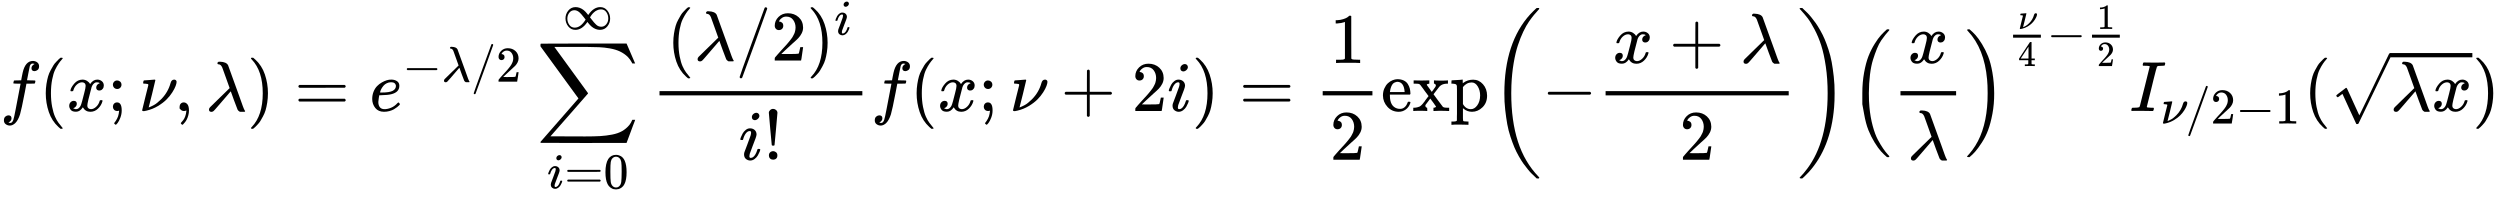
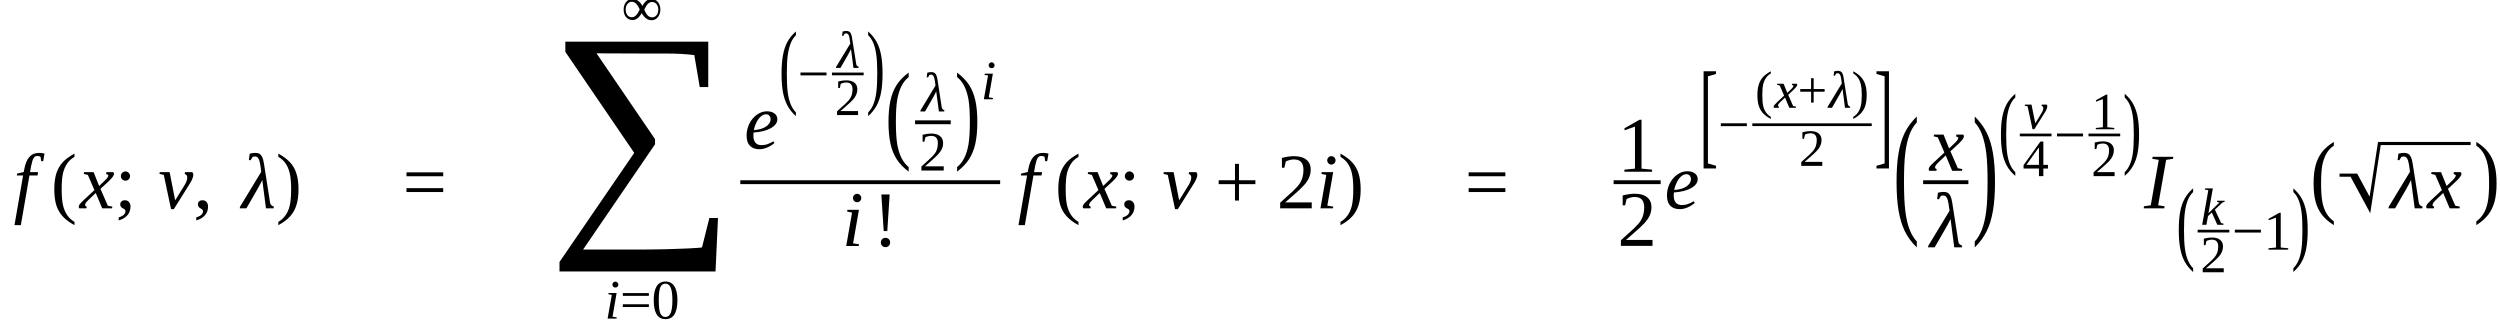
- <svg xmlns="http://www.w3.org/2000/svg" xmlns:xlink="http://www.w3.org/1999/xlink" width="636.888px" height="50.832px" viewBox="0 -1562.5 35188.2 2808.5">
-   <defs>
-     <path id="MJX-62-TEX-I-66" d="M118 -162Q120 -162 124 -164T135 -167T147 -168Q160 -168 171 -155T187 -126Q197 -99 221 27T267 267T289 382V385H242Q195 385 192 387Q188 390 188 397L195 425Q197 430 203 430T250 431Q298 431 298 432Q298 434 307 482T319 540Q356 705 465 705Q502 703 526 683T550 630Q550 594 529 578T487 561Q443 561 443 603Q443 622 454 636T478 657L487 662Q471 668 457 668Q445 668 434 658T419 630Q412 601 403 552T387 469T380 433Q380 431 435 431Q480 431 487 430T498 424Q499 420 496 407T491 391Q489 386 482 386T428 385H372L349 263Q301 15 282 -47Q255 -132 212 -173Q175 -205 139 -205Q107 -205 81 -186T55 -132Q55 -95 76 -78T118 -61Q162 -61 162 -103Q162 -122 151 -136T127 -157L118 -162Z" />
-     <path id="MJX-62-TEX-N-28" d="M94 250Q94 319 104 381T127 488T164 576T202 643T244 695T277 729T302 750H315H319Q333 750 333 741Q333 738 316 720T275 667T226 581T184 443T167 250T184 58T225 -81T274 -167T316 -220T333 -241Q333 -250 318 -250H315H302L274 -226Q180 -141 137 -14T94 250Z" />
-     <path id="MJX-62-TEX-I-78" d="M52 289Q59 331 106 386T222 442Q257 442 286 424T329 379Q371 442 430 442Q467 442 494 420T522 361Q522 332 508 314T481 292T458 288Q439 288 427 299T415 328Q415 374 465 391Q454 404 425 404Q412 404 406 402Q368 386 350 336Q290 115 290 78Q290 50 306 38T341 26Q378 26 414 59T463 140Q466 150 469 151T485 153H489Q504 153 504 145Q504 144 502 134Q486 77 440 33T333 -11Q263 -11 227 52Q186 -10 133 -10H127Q78 -10 57 16T35 71Q35 103 54 123T99 143Q142 143 142 101Q142 81 130 66T107 46T94 41L91 40Q91 39 97 36T113 29T132 26Q168 26 194 71Q203 87 217 139T245 247T261 313Q266 340 266 352Q266 380 251 392T217 404Q177 404 142 372T93 290Q91 281 88 280T72 278H58Q52 284 52 289Z" />
-     <path id="MJX-62-TEX-N-3B" d="M78 370Q78 394 95 412T138 430Q162 430 180 414T199 371Q199 346 182 328T139 310T96 327T78 370ZM78 60Q78 85 94 103T137 121Q202 121 202 8Q202 -44 183 -94T144 -169T118 -194Q115 -194 106 -186T95 -174Q94 -171 107 -155T137 -107T160 -38Q161 -32 162 -22T165 -4T165 4Q165 5 161 4T142 0Q110 0 94 18T78 60Z" />
-     <path id="MJX-62-TEX-I-3BD" d="M74 431Q75 431 146 436T219 442Q231 442 231 434Q231 428 185 241L137 51H140L150 55Q161 59 177 67T214 86T261 119T312 165Q410 264 445 394Q458 442 496 442Q509 442 519 434T530 411Q530 390 516 352T469 262T388 162T267 70T106 5Q81 -2 71 -2Q66 -2 59 -1T51 1Q45 5 45 11Q45 13 88 188L132 364Q133 377 125 380T86 385H65Q59 391 59 393T61 412Q65 431 74 431Z" />
-     <path id="MJX-62-TEX-N-2C" d="M78 35T78 60T94 103T137 121Q165 121 187 96T210 8Q210 -27 201 -60T180 -117T154 -158T130 -185T117 -194Q113 -194 104 -185T95 -172Q95 -168 106 -156T131 -126T157 -76T173 -3V9L172 8Q170 7 167 6T161 3T152 1T140 0Q113 0 96 17Z" />
-     <path id="MJX-62-TEX-I-3BB" d="M166 673Q166 685 183 694H202Q292 691 316 644Q322 629 373 486T474 207T524 67Q531 47 537 34T546 15T551 6T555 2T556 -2T550 -11H482Q457 3 450 18T399 152L354 277L340 262Q327 246 293 207T236 141Q211 112 174 69Q123 9 111 -1T83 -12Q47 -12 47 20Q47 37 61 52T199 187Q229 216 266 252T321 306L338 322Q338 323 288 462T234 612Q214 657 183 657Q166 657 166 673Z" />
-     <path id="MJX-62-TEX-N-29" d="M60 749L64 750Q69 750 74 750H86L114 726Q208 641 251 514T294 250Q294 182 284 119T261 12T224 -76T186 -143T145 -194T113 -227T90 -246Q87 -249 86 -250H74Q66 -250 63 -250T58 -247T55 -238Q56 -237 66 -225Q221 -64 221 250T66 725Q56 737 55 738Q55 746 60 749Z" />
-     <path id="MJX-62-TEX-N-3D" d="M56 347Q56 360 70 367H707Q722 359 722 347Q722 336 708 328L390 327H72Q56 332 56 347ZM56 153Q56 168 72 173H708Q722 163 722 153Q722 140 707 133H70Q56 140 56 153Z" />
-     <path id="MJX-62-TEX-I-65" d="M39 168Q39 225 58 272T107 350T174 402T244 433T307 442H310Q355 442 388 420T421 355Q421 265 310 237Q261 224 176 223Q139 223 138 221Q138 219 132 186T125 128Q125 81 146 54T209 26T302 45T394 111Q403 121 406 121Q410 121 419 112T429 98T420 82T390 55T344 24T281 -1T205 -11Q126 -11 83 42T39 168ZM373 353Q367 405 305 405Q272 405 244 391T199 357T170 316T154 280T149 261Q149 260 169 260Q282 260 327 284T373 353Z" />
-     <path id="MJX-62-TEX-N-2212" d="M84 237T84 250T98 270H679Q694 262 694 250T679 230H98Q84 237 84 250Z" />
-     <path id="MJX-62-TEX-N-2F" d="M423 750Q432 750 438 744T444 730Q444 725 271 248T92 -240Q85 -250 75 -250Q68 -250 62 -245T56 -231Q56 -221 230 257T407 740Q411 750 423 750Z" />
-     <path id="MJX-62-TEX-N-32" d="M109 429Q82 429 66 447T50 491Q50 562 103 614T235 666Q326 666 387 610T449 465Q449 422 429 383T381 315T301 241Q265 210 201 149L142 93L218 92Q375 92 385 97Q392 99 409 186V189H449V186Q448 183 436 95T421 3V0H50V19V31Q50 38 56 46T86 81Q115 113 136 137Q145 147 170 174T204 211T233 244T261 278T284 308T305 340T320 369T333 401T340 431T343 464Q343 527 309 573T212 619Q179 619 154 602T119 569T109 550Q109 549 114 549Q132 549 151 535T170 489Q170 464 154 447T109 429Z" />
-     <path id="MJX-62-TEX-LO-2211" d="M60 948Q63 950 665 950H1267L1325 815Q1384 677 1388 669H1348L1341 683Q1320 724 1285 761Q1235 809 1174 838T1033 881T882 898T699 902H574H543H251L259 891Q722 258 724 252Q725 250 724 246Q721 243 460 -56L196 -356Q196 -357 407 -357Q459 -357 548 -357T676 -358Q812 -358 896 -353T1063 -332T1204 -283T1307 -196Q1328 -170 1348 -124H1388Q1388 -125 1381 -145T1356 -210T1325 -294L1267 -449L666 -450Q64 -450 61 -448Q55 -446 55 -439Q55 -437 57 -433L590 177Q590 178 557 222T452 366T322 544L56 909L55 924Q55 945 60 948Z" />
-     <path id="MJX-62-TEX-I-69" d="M184 600Q184 624 203 642T247 661Q265 661 277 649T290 619Q290 596 270 577T226 557Q211 557 198 567T184 600ZM21 287Q21 295 30 318T54 369T98 420T158 442Q197 442 223 419T250 357Q250 340 236 301T196 196T154 83Q149 61 149 51Q149 26 166 26Q175 26 185 29T208 43T235 78T260 137Q263 149 265 151T282 153Q302 153 302 143Q302 135 293 112T268 61T223 11T161 -11Q129 -11 102 10T74 74Q74 91 79 106T122 220Q160 321 166 341T173 380Q173 404 156 404H154Q124 404 99 371T61 287Q60 286 59 284T58 281T56 279T53 278T49 278T41 278H27Q21 284 21 287Z" />
-     <path id="MJX-62-TEX-N-30" d="M96 585Q152 666 249 666Q297 666 345 640T423 548Q460 465 460 320Q460 165 417 83Q397 41 362 16T301 -15T250 -22Q224 -22 198 -16T137 16T82 83Q39 165 39 320Q39 494 96 585ZM321 597Q291 629 250 629Q208 629 178 597Q153 571 145 525T137 333Q137 175 145 125T181 46Q209 16 250 16Q290 16 318 46Q347 76 354 130T362 333Q362 478 354 524T321 597Z" />
-     <path id="MJX-62-TEX-N-221E" d="M55 217Q55 305 111 373T254 442Q342 442 419 381Q457 350 493 303L507 284L514 294Q618 442 747 442Q833 442 888 374T944 214Q944 128 889 59T743 -11Q657 -11 580 50Q542 81 506 128L492 147L485 137Q381 -11 252 -11Q166 -11 111 57T55 217ZM907 217Q907 285 869 341T761 397Q740 397 720 392T682 378T648 359T619 335T594 310T574 285T559 263T548 246L543 238L574 198Q605 158 622 138T664 94T714 61T765 51Q827 51 867 100T907 217ZM92 214Q92 145 131 89T239 33Q357 33 456 193L425 233Q364 312 334 337Q285 380 233 380Q171 380 132 331T92 214Z" />
-     <path id="MJX-62-TEX-N-21" d="M78 661Q78 682 96 699T138 716T180 700T199 661Q199 654 179 432T158 206Q156 198 139 198Q121 198 119 206Q118 209 98 431T78 661ZM79 61Q79 89 97 105T141 121Q164 119 181 104T198 61Q198 31 181 16T139 1Q114 1 97 16T79 61Z" />
-     <path id="MJX-62-TEX-N-2B" d="M56 237T56 250T70 270H369V420L370 570Q380 583 389 583Q402 583 409 568V270H707Q722 262 722 250T707 230H409V-68Q401 -82 391 -82H389H387Q375 -82 369 -68V230H70Q56 237 56 250Z" />
-     <path id="MJX-62-TEX-N-31" d="M213 578L200 573Q186 568 160 563T102 556H83V602H102Q149 604 189 617T245 641T273 663Q275 666 285 666Q294 666 302 660V361L303 61Q310 54 315 52T339 48T401 46H427V0H416Q395 3 257 3Q121 3 100 0H88V46H114Q136 46 152 46T177 47T193 50T201 52T207 57T213 61V578Z" />
-     <path id="MJX-62-TEX-N-65" d="M28 218Q28 273 48 318T98 391T163 433T229 448Q282 448 320 430T378 380T406 316T415 245Q415 238 408 231H126V216Q126 68 226 36Q246 30 270 30Q312 30 342 62Q359 79 369 104L379 128Q382 131 395 131H398Q415 131 415 121Q415 117 412 108Q393 53 349 21T250 -11Q155 -11 92 58T28 218ZM333 275Q322 403 238 411H236Q228 411 220 410T195 402T166 381T143 340T127 274V267H333V275Z" />
-     <path id="MJX-62-TEX-N-78" d="M201 0Q189 3 102 3Q26 3 17 0H11V46H25Q48 47 67 52T96 61T121 78T139 96T160 122T180 150L226 210L168 288Q159 301 149 315T133 336T122 351T113 363T107 370T100 376T94 379T88 381T80 383Q74 383 44 385H16V431H23Q59 429 126 429Q219 429 229 431H237V385Q201 381 201 369Q201 367 211 353T239 315T268 274L272 270L297 304Q329 345 329 358Q329 364 327 369T322 376T317 380T310 384L307 385H302V431H309Q324 428 408 428Q487 428 493 431H499V385H492Q443 385 411 368Q394 360 377 341T312 257L296 236L358 151Q424 61 429 57T446 50Q464 46 499 46H516V0H510H502Q494 1 482 1T457 2T432 2T414 3Q403 3 377 3T327 1L304 0H295V46H298Q309 46 320 51T331 63Q331 65 291 120L250 175Q249 174 219 133T185 88Q181 83 181 74Q181 63 188 55T206 46Q208 46 208 23V0H201Z" />
-     <path id="MJX-62-TEX-N-70" d="M36 -148H50Q89 -148 97 -134V-126Q97 -119 97 -107T97 -77T98 -38T98 6T98 55T98 106Q98 140 98 177T98 243T98 296T97 335T97 351Q94 370 83 376T38 385H20V408Q20 431 22 431L32 432Q42 433 61 434T98 436Q115 437 135 438T165 441T176 442H179V416L180 390L188 397Q247 441 326 441Q407 441 464 377T522 216Q522 115 457 52T310 -11Q242 -11 190 33L182 40V-45V-101Q182 -128 184 -134T195 -145Q216 -148 244 -148H260V-194H252L228 -193Q205 -192 178 -192T140 -191Q37 -191 28 -194H20V-148H36ZM424 218Q424 292 390 347T305 402Q234 402 182 337V98Q222 26 294 26Q345 26 384 80T424 218Z" />
-     <path id="MJX-62-TEX-N-2061" d="" />
-     <path id="MJX-62-TEX-S3-28" d="M701 -940Q701 -943 695 -949H664Q662 -947 636 -922T591 -879T537 -818T475 -737T412 -636T350 -511T295 -362T250 -186T221 17T209 251Q209 962 573 1361Q596 1386 616 1405T649 1437T664 1450H695Q701 1444 701 1441Q701 1436 681 1415T629 1356T557 1261T476 1118T400 927T340 675T308 359Q306 321 306 250Q306 -139 400 -430T690 -924Q701 -936 701 -940Z" />
-     <path id="MJX-62-TEX-S3-29" d="M34 1438Q34 1446 37 1448T50 1450H56H71Q73 1448 99 1423T144 1380T198 1319T260 1238T323 1137T385 1013T440 864T485 688T514 485T526 251Q526 134 519 53Q472 -519 162 -860Q139 -885 119 -904T86 -936T71 -949H56Q43 -949 39 -947T34 -937Q88 -883 140 -813Q428 -430 428 251Q428 453 402 628T338 922T245 1146T145 1309T46 1425Q44 1427 42 1429T39 1433T36 1436L34 1438Z" />
-     <path id="MJX-62-TEX-LO-28" d="M180 96T180 250T205 541T266 770T353 944T444 1069T527 1150H555Q561 1144 561 1141Q561 1137 545 1120T504 1072T447 995T386 878T330 721T288 513T272 251Q272 133 280 56Q293 -87 326 -209T399 -405T475 -531T536 -609T561 -640Q561 -643 555 -649H527Q483 -612 443 -568T353 -443T266 -270T205 -41Z" />
-     <path id="MJX-62-TEX-LO-29" d="M35 1138Q35 1150 51 1150H56H69Q113 1113 153 1069T243 944T330 771T391 541T416 250T391 -40T330 -270T243 -443T152 -568T69 -649H56Q43 -649 39 -647T35 -637Q65 -607 110 -548Q283 -316 316 56Q324 133 324 251Q324 368 316 445Q278 877 48 1123Q36 1137 35 1138Z" />
-     <path id="MJX-62-TEX-N-34" d="M462 0Q444 3 333 3Q217 3 199 0H190V46H221Q241 46 248 46T265 48T279 53T286 61Q287 63 287 115V165H28V211L179 442Q332 674 334 675Q336 677 355 677H373L379 671V211H471V165H379V114Q379 73 379 66T385 54Q393 47 442 46H471V0H462ZM293 211V545L74 212L183 211H293Z" />
-     <path id="MJX-62-TEX-I-49" d="M43 1Q26 1 26 10Q26 12 29 24Q34 43 39 45Q42 46 54 46H60Q120 46 136 53Q137 53 138 54Q143 56 149 77T198 273Q210 318 216 344Q286 624 286 626Q284 630 284 631Q274 637 213 637H193Q184 643 189 662Q193 677 195 680T209 683H213Q285 681 359 681Q481 681 487 683H497Q504 676 504 672T501 655T494 639Q491 637 471 637Q440 637 407 634Q393 631 388 623Q381 609 337 432Q326 385 315 341Q245 65 245 59Q245 52 255 50T307 46H339Q345 38 345 37T342 19Q338 6 332 0H316Q279 2 179 2Q143 2 113 2T65 2T43 1Z" />
-     <path id="MJX-62-TEX-N-221A" d="M95 178Q89 178 81 186T72 200T103 230T169 280T207 309Q209 311 212 311H213Q219 311 227 294T281 177Q300 134 312 108L397 -77Q398 -77 501 136T707 565T814 786Q820 800 834 800Q841 800 846 794T853 782V776L620 293L385 -193Q381 -200 366 -200Q357 -200 354 -197Q352 -195 256 15L160 225L144 214Q129 202 113 190T95 178Z" />
-   </defs>
-   <g stroke="currentColor" fill="currentColor" stroke-width="0" transform="matrix(1 0 0 -1 0 0)">
-     <g data-mml-node="math">
-       <g data-mml-node="mi">
-         <use xlink:href="#MJX-62-TEX-I-66" />
-       </g>
-       <g data-mml-node="mo" transform="translate(550, 0)">
-         <use xlink:href="#MJX-62-TEX-N-28" />
-       </g>
-       <g data-mml-node="mi" transform="translate(939, 0)">
-         <use xlink:href="#MJX-62-TEX-I-78" />
-       </g>
-       <g data-mml-node="mo" transform="translate(1511, 0)">
-         <use xlink:href="#MJX-62-TEX-N-3B" />
-       </g>
-       <g data-mml-node="mi" transform="translate(1955.7, 0)">
-         <use xlink:href="#MJX-62-TEX-I-3BD" />
-       </g>
-       <g data-mml-node="mo" transform="translate(2449.7, 0)">
-         <use xlink:href="#MJX-62-TEX-N-2C" />
-       </g>
-       <g data-mml-node="mi" transform="translate(2894.3, 0)">
-         <use xlink:href="#MJX-62-TEX-I-3BB" />
-       </g>
-       <g data-mml-node="mo" transform="translate(3477.3, 0)">
-         <use xlink:href="#MJX-62-TEX-N-29" />
-       </g>
-       <g data-mml-node="mo" transform="translate(4144.1, 0)">
-         <use xlink:href="#MJX-62-TEX-N-3D" />
-       </g>
-       <g data-mml-node="msup" transform="translate(5199.9, 0)">
-         <g data-mml-node="mi">
-           <use xlink:href="#MJX-62-TEX-I-65" />
-         </g>
-         <g data-mml-node="TeXAtom" transform="translate(466, 413) scale(0.707)">
-           <g data-mml-node="mo">
-             <use xlink:href="#MJX-62-TEX-N-2212" />
-           </g>
-           <g data-mml-node="mi" transform="translate(778, 0)">
-             <use xlink:href="#MJX-62-TEX-I-3BB" />
-           </g>
-           <g data-mml-node="TeXAtom" transform="translate(1361, 0)">
-             <g data-mml-node="mo">
-               <use xlink:href="#MJX-62-TEX-N-2F" />
-             </g>
-           </g>
-           <g data-mml-node="mn" transform="translate(1861, 0)">
-             <use xlink:href="#MJX-62-TEX-N-32" />
-           </g>
-         </g>
-       </g>
-       <g data-mml-node="munderover" transform="translate(7552, 0)">
-         <g data-mml-node="mo">
-           <use xlink:href="#MJX-62-TEX-LO-2211" />
-         </g>
-         <g data-mml-node="TeXAtom" transform="translate(148.2, -1087.9) scale(0.707)">
-           <g data-mml-node="mi">
-             <use xlink:href="#MJX-62-TEX-I-69" />
-           </g>
-           <g data-mml-node="mo" transform="translate(345, 0)">
-             <use xlink:href="#MJX-62-TEX-N-3D" />
-           </g>
-           <g data-mml-node="mn" transform="translate(1123, 0)">
-             <use xlink:href="#MJX-62-TEX-N-30" />
-           </g>
-         </g>
-         <g data-mml-node="TeXAtom" transform="translate(368.4, 1150) scale(0.707)">
-           <g data-mml-node="mi">
-             <use xlink:href="#MJX-62-TEX-N-221E" />
-           </g>
-         </g>
-       </g>
-       <g data-mml-node="mfrac" transform="translate(9162.7, 0)">
-         <g data-mml-node="mrow" transform="translate(220, 710)">
-           <g data-mml-node="mo">
-             <use xlink:href="#MJX-62-TEX-N-28" />
-           </g>
-           <g data-mml-node="mi" transform="translate(389, 0)">
-             <use xlink:href="#MJX-62-TEX-I-3BB" />
-           </g>
-           <g data-mml-node="TeXAtom" transform="translate(972, 0)">
-             <g data-mml-node="mo">
-               <use xlink:href="#MJX-62-TEX-N-2F" />
-             </g>
-           </g>
-           <g data-mml-node="mn" transform="translate(1472, 0)">
-             <use xlink:href="#MJX-62-TEX-N-32" />
-           </g>
-           <g data-mml-node="msup" transform="translate(1972, 0)">
-             <g data-mml-node="mo">
-               <use xlink:href="#MJX-62-TEX-N-29" />
-             </g>
-             <g data-mml-node="mi" transform="translate(389, 363) scale(0.707)">
-               <use xlink:href="#MJX-62-TEX-I-69" />
-             </g>
-           </g>
-         </g>
-         <g data-mml-node="mrow" transform="translate(1236, -686)">
-           <g data-mml-node="mi">
-             <use xlink:href="#MJX-62-TEX-I-69" />
-           </g>
-           <g data-mml-node="mo" transform="translate(345, 0)">
-             <use xlink:href="#MJX-62-TEX-N-21" />
-           </g>
-         </g>
-         <rect width="2855" height="60" x="120" y="220" />
-       </g>
-       <g data-mml-node="mi" transform="translate(12257.7, 0)">
-         <use xlink:href="#MJX-62-TEX-I-66" />
-       </g>
-       <g data-mml-node="mo" transform="translate(12807.7, 0)">
-         <use xlink:href="#MJX-62-TEX-N-28" />
-       </g>
-       <g data-mml-node="mi" transform="translate(13196.7, 0)">
-         <use xlink:href="#MJX-62-TEX-I-78" />
-       </g>
-       <g data-mml-node="mo" transform="translate(13768.7, 0)">
-         <use xlink:href="#MJX-62-TEX-N-3B" />
-       </g>
-       <g data-mml-node="mi" transform="translate(14213.3, 0)">
-         <use xlink:href="#MJX-62-TEX-I-3BD" />
-       </g>
-       <g data-mml-node="mo" transform="translate(14929.5, 0)">
-         <use xlink:href="#MJX-62-TEX-N-2B" />
-       </g>
-       <g data-mml-node="mn" transform="translate(15929.8, 0)">
-         <use xlink:href="#MJX-62-TEX-N-32" />
-       </g>
-       <g data-mml-node="mi" transform="translate(16429.8, 0)">
-         <use xlink:href="#MJX-62-TEX-I-69" />
-       </g>
-       <g data-mml-node="mo" transform="translate(16774.8, 0)">
-         <use xlink:href="#MJX-62-TEX-N-29" />
-       </g>
-       <g data-mml-node="mo" transform="translate(17441.5, 0)">
-         <use xlink:href="#MJX-62-TEX-N-3D" />
-       </g>
-       <g data-mml-node="mfrac" transform="translate(18497.3, 0)">
-         <g data-mml-node="mn" transform="translate(220, 676)">
-           <use xlink:href="#MJX-62-TEX-N-31" />
-         </g>
-         <g data-mml-node="mn" transform="translate(220, -686)">
-           <use xlink:href="#MJX-62-TEX-N-32" />
-         </g>
-         <rect width="700" height="60" x="120" y="220" />
-       </g>
-       <g data-mml-node="mi" transform="translate(19437.3, 0)">
-         <use xlink:href="#MJX-62-TEX-N-65" />
-         <use xlink:href="#MJX-62-TEX-N-78" transform="translate(444, 0)" />
-         <use xlink:href="#MJX-62-TEX-N-70" transform="translate(972, 0)" />
-       </g>
-       <g data-mml-node="mo" transform="translate(20965.3, 0)">
-         <use xlink:href="#MJX-62-TEX-N-2061" />
-       </g>
-       <g data-mml-node="mrow" transform="translate(20965.3, 0)">
-         <g data-mml-node="mo">
-           <use xlink:href="#MJX-62-TEX-S3-28" />
-         </g>
-         <g data-mml-node="mo" transform="translate(736, 0)">
-           <use xlink:href="#MJX-62-TEX-N-2212" />
-         </g>
-         <g data-mml-node="mfrac" transform="translate(1514, 0)">
-           <g data-mml-node="mrow" transform="translate(220, 676)">
-             <g data-mml-node="mi">
-               <use xlink:href="#MJX-62-TEX-I-78" />
-             </g>
-             <g data-mml-node="mo" transform="translate(794.2, 0)">
-               <use xlink:href="#MJX-62-TEX-N-2B" />
-             </g>
-             <g data-mml-node="mi" transform="translate(1794.4, 0)">
-               <use xlink:href="#MJX-62-TEX-I-3BB" />
-             </g>
-           </g>
-           <g data-mml-node="mn" transform="translate(1158.7, -686)">
-             <use xlink:href="#MJX-62-TEX-N-32" />
-           </g>
-           <rect width="2577.4" height="60" x="120" y="220" />
-         </g>
-         <g data-mml-node="mo" transform="translate(4331.4, 0)">
-           <use xlink:href="#MJX-62-TEX-S3-29" />
-         </g>
-       </g>
-       <g data-mml-node="msup" transform="translate(26032.8, 0)">
-         <g data-mml-node="mrow">
-           <g data-mml-node="mo">
-             <use xlink:href="#MJX-62-TEX-LO-28" />
-           </g>
-           <g data-mml-node="mfrac" transform="translate(597, 0)">
-             <g data-mml-node="mi" transform="translate(225.5, 676)">
-               <use xlink:href="#MJX-62-TEX-I-78" />
-             </g>
-             <g data-mml-node="mi" transform="translate(220, -686)">
-               <use xlink:href="#MJX-62-TEX-I-3BB" />
-             </g>
-             <rect width="783" height="60" x="120" y="220" />
-           </g>
-           <g data-mml-node="mo" transform="translate(1620, 0)">
-             <use xlink:href="#MJX-62-TEX-LO-29" />
-           </g>
-         </g>
-         <g data-mml-node="TeXAtom" transform="translate(2217, 876.6) scale(0.707)">
-           <g data-mml-node="mfrac">
-             <g data-mml-node="mi" transform="translate(222.1, 394) scale(0.707)">
-               <use xlink:href="#MJX-62-TEX-I-3BD" />
-             </g>
-             <g data-mml-node="mn" transform="translate(220, -345) scale(0.707)">
-               <use xlink:href="#MJX-62-TEX-N-34" />
-             </g>
-             <rect width="553.6" height="60" x="120" y="220" />
-           </g>
-           <g data-mml-node="mo" transform="translate(793.6, 0)">
-             <use xlink:href="#MJX-62-TEX-N-2212" />
-           </g>
-           <g data-mml-node="mfrac" transform="translate(1571.6, 0)">
-             <g data-mml-node="mn" transform="translate(220, 394) scale(0.707)">
-               <use xlink:href="#MJX-62-TEX-N-31" />
-             </g>
-             <g data-mml-node="mn" transform="translate(220, -345) scale(0.707)">
-               <use xlink:href="#MJX-62-TEX-N-32" />
-             </g>
-             <rect width="553.6" height="60" x="120" y="220" />
-           </g>
-         </g>
-       </g>
-       <g data-mml-node="msub" transform="translate(29972.1, 0)">
-         <g data-mml-node="mi">
-           <use xlink:href="#MJX-62-TEX-I-49" />
-         </g>
-         <g data-mml-node="TeXAtom" transform="translate(440, -176.7) scale(0.707)">
-           <g data-mml-node="mi">
-             <use xlink:href="#MJX-62-TEX-I-3BD" />
-           </g>
-           <g data-mml-node="TeXAtom" transform="translate(494, 0)">
-             <g data-mml-node="mo">
-               <use xlink:href="#MJX-62-TEX-N-2F" />
-             </g>
-           </g>
-           <g data-mml-node="mn" transform="translate(994, 0)">
-             <use xlink:href="#MJX-62-TEX-N-32" />
-           </g>
-           <g data-mml-node="mo" transform="translate(1494, 0)">
-             <use xlink:href="#MJX-62-TEX-N-2212" />
-           </g>
-           <g data-mml-node="mn" transform="translate(2272, 0)">
-             <use xlink:href="#MJX-62-TEX-N-31" />
-           </g>
-         </g>
-       </g>
-       <g data-mml-node="mo" transform="translate(32422.2, 0)">
-         <use xlink:href="#MJX-62-TEX-N-28" />
-       </g>
-       <g data-mml-node="msqrt" transform="translate(32811.2, 0)">
-         <g transform="translate(833, 0)">
-           <g data-mml-node="mi">
-             <use xlink:href="#MJX-62-TEX-I-3BB" />
-           </g>
-           <g data-mml-node="mi" transform="translate(583, 0)">
-             <use xlink:href="#MJX-62-TEX-I-78" />
-           </g>
-         </g>
-         <g data-mml-node="mo" transform="translate(0, 15.7)">
-           <use xlink:href="#MJX-62-TEX-N-221A" />
-         </g>
-         <rect width="1155" height="60" x="833" y="755.8" />
-       </g>
-       <g data-mml-node="mo" transform="translate(34799.2, 0)">
-         <use xlink:href="#MJX-62-TEX-N-29" />
-       </g>
+ <svg xmlns="http://www.w3.org/2000/svg" height="48.662pt" width="381.035pt" viewBox="0 -31.754 381.035 48.662">
+   <text font-size="12" text-anchor="middle" y="0" x="3.735" font-family="Times New Roman" font-style="italic" fill="black">f</text>
+   <g transform="translate(7.746094, 0)">
+     <g transform="translate(0, -3.984375)">
+       <text font-size="12.013" transform="scale(0.998927, 1)" text-anchor="middle" y="3.982" x="2" font-family="Times New Roman" fill="black">(</text>
+     </g>
+     <g transform="translate(3.996094, 0)">
+       <text font-size="12" text-anchor="middle" y="0" x="3.062" font-family="Times New Roman" font-style="italic" fill="black">x</text>
+       <g transform="translate(5.724609, -3.984375)">
+         <text font-size="12" text-anchor="middle" y="3.984" x="1.667" font-family="Times New Roman" fill="black">;</text>
+       </g>
+       <g transform="translate(12.39193, 0)">
+         <text font-size="12" text-anchor="middle" y="0" x="2.663" font-family="Times New Roman" font-style="italic" fill="black">ν</text>
+       </g>
+       <g transform="translate(17.7181, -3.984375)">
+         <text font-size="12" text-anchor="middle" y="3.984" x="1.5" font-family="Times New Roman" fill="black">,</text>
+       </g>
+       <g transform="translate(24.7181, 0)">
+         <text font-size="12" text-anchor="middle" y="0" x="2.974" font-family="Times New Roman" font-style="italic" fill="black">λ</text>
+       </g>
+     </g>
+     <g transform="translate(34.28646, -3.984375)">
+       <text font-size="12.013" transform="scale(0.998927, 1)" text-anchor="middle" y="3.982" x="2" font-family="Times New Roman" fill="black">)</text>
+     </g>
+   </g>
+   <g transform="translate(46.02864, 0)" />
+   <g transform="translate(61.36198, -3.984375)">
+     <text font-size="12" text-anchor="middle" y="3.984" x="3.384" font-family="Times New Roman" fill="black">=</text>
+   </g>
+   <g transform="translate(71.4629, 0)" />
+   <g transform="translate(83.4629, -3.984375)">
+     <text font-size="40.376" text-anchor="middle" y="5.014" x="14.392" font-family="Times New Roman" fill="black">∑</text>
+     <g transform="translate(8.675887, 20.79236)">
+       <text font-size="8.52" text-anchor="middle" y="0" x="1.184" font-family="Times New Roman" font-style="italic" fill="black">i</text>
+       <g transform="translate(2.367129, -2.828906)">
+         <text font-size="8.52" text-anchor="middle" y="2.829" x="2.402" font-family="Times New Roman" fill="black">=</text>
+       </g>
+       <g transform="translate(7.172109, 0)">
+         <text font-size="8.52" text-anchor="middle" y="0" x="2.13" font-family="Times New Roman" fill="black">0</text>
+       </g>
+     </g>
+     <g transform="translate(11.35503, -23.84275)">
+       <text font-size="8.52" text-anchor="middle" y="0" x="3.037" font-family="Times New Roman" font-style="italic" fill="black">∞</text>
+     </g>
+   </g>
+   <g transform="translate(112.8327, -3.984375)">
+     <g transform="translate(0.585938, -5.148004)">
+       <text font-size="12" text-anchor="middle" y="0" x="2.663" font-family="Times New Roman" font-style="italic" fill="black">e</text>
+       <g transform="translate(5.326172, -11.35183)">
+         <text font-size="14.227" transform="scale(0.598854, 1)" text-anchor="middle" y="3.397" x="2.369" font-family="Times New Roman" fill="black">(</text>
+         <g transform="translate(2.837227, 0)">
+           <text font-size="8.52" text-anchor="middle" y="2.829" x="2.402" font-family="Times New Roman" fill="black">−</text>
+           <g transform="translate(5.220996, 0)">
+             <g transform="translate(0.558594, -0.912837)">
+               <text font-size="8" text-anchor="middle" y="0" x="1.982" font-family="Times New Roman" font-style="italic" fill="black">λ</text>
+             </g>
+             <g transform="translate(0.416016, 6.272212)">
+               <text font-size="8" text-anchor="middle" y="0" x="2" font-family="Times New Roman" fill="black">2</text>
+             </g>
+             <line y2="0" stroke-width="0.416" x2="4.832" stroke="black" stroke-linecap="butt" stroke-dasharray="none" y1="0" x1="0" fill="none" />
+           </g>
+         </g>
+         <g transform="translate(13.30627, 0)">
+           <text font-size="14.227" transform="scale(0.598854, 1)" text-anchor="middle" y="3.397" x="2.369" font-family="Times New Roman" fill="black">)</text>
+         </g>
+       </g>
+       <g transform="translate(21.46967, -3.984375)">
+         <text font-size="16.642" transform="scale(0.721068, 1)" text-anchor="middle" y="3.974" x="2.771" font-family="Times New Roman" fill="black">(</text>
+         <g transform="translate(4.582031, 0)">
+           <g transform="translate(0.737783, -1.649531)">
+             <text font-size="8.52" text-anchor="middle" y="0" x="2.111" font-family="Times New Roman" font-style="italic" fill="black">λ</text>
+           </g>
+           <g transform="translate(0.585938, 7.357266)">
+             <text font-size="8.52" text-anchor="middle" y="0" x="2.13" font-family="Times New Roman" fill="black">2</text>
+           </g>
+           <line y2="0" stroke-width="0.586" x2="5.432" stroke="black" stroke-linecap="butt" stroke-dasharray="none" y1="0" x1="0" fill="none" />
+         </g>
+         <g transform="translate(10.59984, 0)">
+           <text font-size="16.642" transform="scale(0.721068, 1)" text-anchor="middle" y="3.974" x="2.771" font-family="Times New Roman" fill="black">)</text>
+         </g>
+         <g transform="translate(14.59594, -3.506799)">
+           <text font-size="8.52" text-anchor="middle" y="0" x="1.184" font-family="Times New Roman" font-style="italic" fill="black">i</text>
+         </g>
+       </g>
+     </g>
+     <g transform="translate(15.4706, 9.726563)">
+       <text font-size="12" text-anchor="middle" y="0" x="1.667" font-family="Times New Roman" font-style="italic" fill="black">i</text>
+       <g transform="translate(4.667316, -3.984375)">
+         <text font-size="12" text-anchor="middle" y="3.984" x="1.998" font-family="Times New Roman" fill="black">!</text>
+       </g>
+     </g>
+     <line y2="0" stroke-width="0.586" x2="39.605" stroke="black" stroke-linecap="butt" stroke-dasharray="none" y1="0" x1="0" fill="none" />
+   </g>
+   <g transform="translate(153.0233, 0)">
+     <text font-size="12" text-anchor="middle" y="0" x="3.735" font-family="Times New Roman" font-style="italic" fill="black">f</text>
+   </g>
+   <g transform="translate(160.7694, 0)">
+     <g transform="translate(0, -3.984375)">
+       <text font-size="12.013" transform="scale(0.998927, 1)" text-anchor="middle" y="3.982" x="2" font-family="Times New Roman" fill="black">(</text>
+     </g>
+     <g transform="translate(3.996094, 0)">
+       <text font-size="12" text-anchor="middle" y="0" x="3.062" font-family="Times New Roman" font-style="italic" fill="black">x</text>
+       <g transform="translate(5.724609, -3.984375)">
+         <text font-size="12" text-anchor="middle" y="3.984" x="1.667" font-family="Times New Roman" fill="black">;</text>
+       </g>
+       <g transform="translate(12.39193, 0)">
+         <text font-size="12" text-anchor="middle" y="0" x="2.663" font-family="Times New Roman" font-style="italic" fill="black">ν</text>
+       </g>
+       <g transform="translate(20.38477, -3.984375)">
+         <text font-size="12" text-anchor="middle" y="3.984" x="3.384" font-family="Times New Roman" fill="black">+</text>
+       </g>
+       <g transform="translate(29.81901, 0)">
+         <text font-size="12" text-anchor="middle" y="0" x="3" font-family="Times New Roman" fill="black">2</text>
+       </g>
+       <g transform="translate(35.81901, 0)">
+         <text font-size="12" text-anchor="middle" y="0" x="1.667" font-family="Times New Roman" font-style="italic" fill="black">i</text>
+       </g>
+     </g>
+     <g transform="translate(43.14909, -3.984375)">
+       <text font-size="12.013" transform="scale(0.998927, 1)" text-anchor="middle" y="3.982" x="2" font-family="Times New Roman" fill="black">)</text>
+     </g>
+   </g>
+   <g transform="translate(207.9145, 0)" />
+   <g transform="translate(223.2479, -3.984375)">
+     <text font-size="12" text-anchor="middle" y="3.984" x="3.384" font-family="Times New Roman" fill="black">=</text>
+   </g>
+   <g transform="translate(233.3488, 0)" />
+   <g transform="translate(245.9347, -3.984375)">
+     <g transform="translate(0.585938, -1.599609)">
+       <text font-size="12" text-anchor="middle" y="0" x="3" font-family="Times New Roman" fill="black">1</text>
+     </g>
+     <g transform="translate(0.585938, 9.708984)">
+       <text font-size="12" text-anchor="middle" y="0" x="3" font-family="Times New Roman" fill="black">2</text>
+     </g>
+     <line y2="0" stroke-width="0.586" x2="7.172" stroke="black" stroke-linecap="butt" stroke-dasharray="none" y1="0" x1="0" fill="none" />
+   </g>
+   <g transform="translate(253.6925, 0)">
+     <text font-size="12" text-anchor="middle" y="0" x="2.663" font-family="Times New Roman" font-style="italic" fill="black">e</text>
+     <g transform="translate(5.326172, -12.74549)">
+       <text font-size="17.905" transform="scale(0.475847, 1)" text-anchor="middle" y="4.275" x="2.981" font-family="Times New Roman" fill="black">[</text>
+       <g transform="translate(2.837227, 0)">
+         <text font-size="8.52" text-anchor="middle" y="2.829" x="2.402" font-family="Times New Roman" fill="black">−</text>
+       </g>
+       <g transform="translate(8.058223, 0)">
+         <g transform="translate(0.416016, -2.576882)">
+           <g transform="translate(0, -2.65625)">
+             <text font-size="8.009" transform="scale(0.998927, 1)" text-anchor="middle" y="2.654" x="1.333" font-family="Times New Roman" fill="black">(</text>
+           </g>
+           <g transform="translate(2.664063, 0)">
+             <text font-size="8" text-anchor="middle" y="0" x="2.041" font-family="Times New Roman" font-style="italic" fill="black">x</text>
+             <g transform="translate(3.816406, -2.65625)">
+               <text font-size="8" text-anchor="middle" y="2.656" x="2.256" font-family="Times New Roman" fill="black">+</text>
+             </g>
+             <g transform="translate(8.328125, 0)">
+               <text font-size="8" text-anchor="middle" y="0" x="1.982" font-family="Times New Roman" font-style="italic" fill="black">λ</text>
+             </g>
+           </g>
+           <g transform="translate(14.70703, -2.65625)">
+             <text font-size="8.009" transform="scale(0.998927, 1)" text-anchor="middle" y="2.654" x="1.333" font-family="Times New Roman" fill="black">)</text>
+           </g>
+         </g>
+         <g transform="translate(7.101563, 6.272212)">
+           <text font-size="8" text-anchor="middle" y="0" x="2" font-family="Times New Roman" fill="black">2</text>
+         </g>
+         <line y2="0" stroke-width="0.416" x2="18.203" stroke="black" stroke-linecap="butt" stroke-dasharray="none" y1="0" x1="0" fill="none" />
+       </g>
+       <g transform="translate(26.67736, 0)">
+         <text font-size="17.905" transform="scale(0.475847, 1)" text-anchor="middle" y="4.275" x="2.981" font-family="Times New Roman" fill="black">]</text>
+       </g>
+     </g>
+   </g>
+   <g transform="translate(288.5333, -3.984375)">
+     <text font-size="22.002" transform="scale(0.545401, 1)" text-anchor="middle" y="5.253" x="3.663" font-family="Times New Roman" fill="black">(</text>
+     <g transform="translate(4.582031, 0)">
+       <g transform="translate(0.585938, -1.740234)">
+         <text font-size="12" text-anchor="middle" y="0" x="3.062" font-family="Times New Roman" font-style="italic" fill="black">x</text>
+       </g>
+       <g transform="translate(0.662109, 9.931641)">
+         <text font-size="12" text-anchor="middle" y="0" x="2.974" font-family="Times New Roman" font-style="italic" fill="black">λ</text>
+       </g>
+       <line y2="0" stroke-width="0.586" x2="6.896" stroke="black" stroke-linecap="butt" stroke-dasharray="none" y1="0" x1="0" fill="none" />
+     </g>
+     <g transform="translate(12.06445, 0)">
+       <text font-size="22.002" transform="scale(0.545401, 1)" text-anchor="middle" y="5.253" x="3.663" font-family="Times New Roman" fill="black">)</text>
+     </g>
+     <g transform="translate(16.06055, -7.199926)">
+       <text font-size="13.798" transform="scale(0.617502, 1)" text-anchor="middle" y="3.294" x="2.297" font-family="Times New Roman" fill="black">(</text>
+       <g transform="translate(3.253242, 0)">
+         <g transform="translate(0.640625, -0.959712)">
+           <text font-size="8" text-anchor="middle" y="0" x="1.775" font-family="Times New Roman" font-style="italic" fill="black">ν</text>
+         </g>
+         <g transform="translate(0.416016, 6.272212)">
+           <text font-size="8" text-anchor="middle" y="0" x="2" font-family="Times New Roman" fill="black">4</text>
+         </g>
+         <line y2="0" stroke-width="0.416" x2="4.832" stroke="black" stroke-linecap="butt" stroke-dasharray="none" y1="0" x1="0" fill="none" />
+         <g transform="translate(5.248047, 0)">
+           <text font-size="8.52" text-anchor="middle" y="2.829" x="2.402" font-family="Times New Roman" fill="black">−</text>
+         </g>
+         <g transform="translate(10.46904, 0)">
+           <g transform="translate(0.416016, -0.865962)">
+             <text font-size="8" text-anchor="middle" y="0" x="2" font-family="Times New Roman" fill="black">1</text>
+           </g>
+           <g transform="translate(0.416016, 6.272212)">
+             <text font-size="8" text-anchor="middle" y="0" x="2" font-family="Times New Roman" fill="black">2</text>
+           </g>
+           <line y2="0" stroke-width="0.416" x2="4.832" stroke="black" stroke-linecap="butt" stroke-dasharray="none" y1="0" x1="0" fill="none" />
+         </g>
+       </g>
+       <g transform="translate(18.97033, 0)">
+         <text font-size="13.798" transform="scale(0.617502, 1)" text-anchor="middle" y="3.294" x="2.297" font-family="Times New Roman" fill="black">)</text>
+       </g>
+     </g>
+   </g>
+   <g transform="translate(326.4014, 0)">
+     <text font-size="12" text-anchor="middle" y="0" x="2.373" font-family="Times New Roman" font-style="italic" fill="black">I</text>
+     <g transform="translate(5.296875, 6.300379)">
+       <g transform="translate(0, -2.828906)">
+         <text font-size="14.064" transform="scale(0.605806, 1)" text-anchor="middle" y="3.237" x="2.342" font-family="Times New Roman" fill="black">(</text>
+       </g>
+       <g transform="translate(3.253242, 0)">
+         <g transform="translate(0, -2.828906)">
+           <g transform="translate(0.457031, -0.959712)">
+             <text font-size="8" text-anchor="middle" y="0" x="1.775" font-family="Times New Roman" font-style="italic" fill="black">k</text>
+           </g>
+           <g transform="translate(0.416016, 6.272212)">
+             <text font-size="8" text-anchor="middle" y="0" x="2" font-family="Times New Roman" fill="black">2</text>
+           </g>
+           <line y2="0" stroke-width="0.416" x2="4.832" stroke="black" stroke-linecap="butt" stroke-dasharray="none" y1="0" x1="0" fill="none" />
+         </g>
+         <g transform="translate(5.248047, -2.828906)">
+           <text font-size="8.52" text-anchor="middle" y="2.829" x="2.402" font-family="Times New Roman" fill="black">−</text>
+         </g>
+         <g transform="translate(10.05303, 0)">
+           <text font-size="8.52" text-anchor="middle" y="0" x="2.13" font-family="Times New Roman" fill="black">1</text>
+         </g>
+       </g>
+       <g transform="translate(17.56627, -2.828906)">
+         <text font-size="14.064" transform="scale(0.605806, 1)" text-anchor="middle" y="3.237" x="2.342" font-family="Times New Roman" fill="black">)</text>
+       </g>
+     </g>
+   </g>
+   <g transform="translate(352.1018, 0)">
+     <g transform="translate(0, -3.984375)">
+       <text font-size="13.978" transform="scale(0.858492, 1)" text-anchor="middle" y="3.557" x="2.327" font-family="Times New Roman" fill="black">(</text>
+     </g>
+     <g transform="translate(4.476094, 0)">
+       <g transform="translate(7.377844, 0)">
+         <text font-size="12" text-anchor="middle" y="0" x="2.974" font-family="Times New Roman" font-style="italic" fill="black">λ</text>
+         <g transform="translate(5.572266, 0)">
+           <text font-size="12" text-anchor="middle" y="0" x="3.062" font-family="Times New Roman" font-style="italic" fill="black">x</text>
+         </g>
+       </g>
+       <path stroke-linejoin="miter" d="M 0 -5.059 L 2.541 -5.059 L 4.648 -1.158 L 4.568 -0.639 L 2.311 -4.819 L 1.951 -4.819 L 4.553 0 L 6.071 -9.879 L 19.981 -9.879" stroke="black" stroke-linecap="butt" stroke-miterlimit="10" stroke-width="0.48" fill="none" />
+     </g>
+     <g transform="translate(24.93745, -3.984375)">
+       <text font-size="13.978" transform="scale(0.858492, 1)" text-anchor="middle" y="3.557" x="2.327" font-family="Times New Roman" fill="black">)</text>
    </g>
  </g>
</svg>
